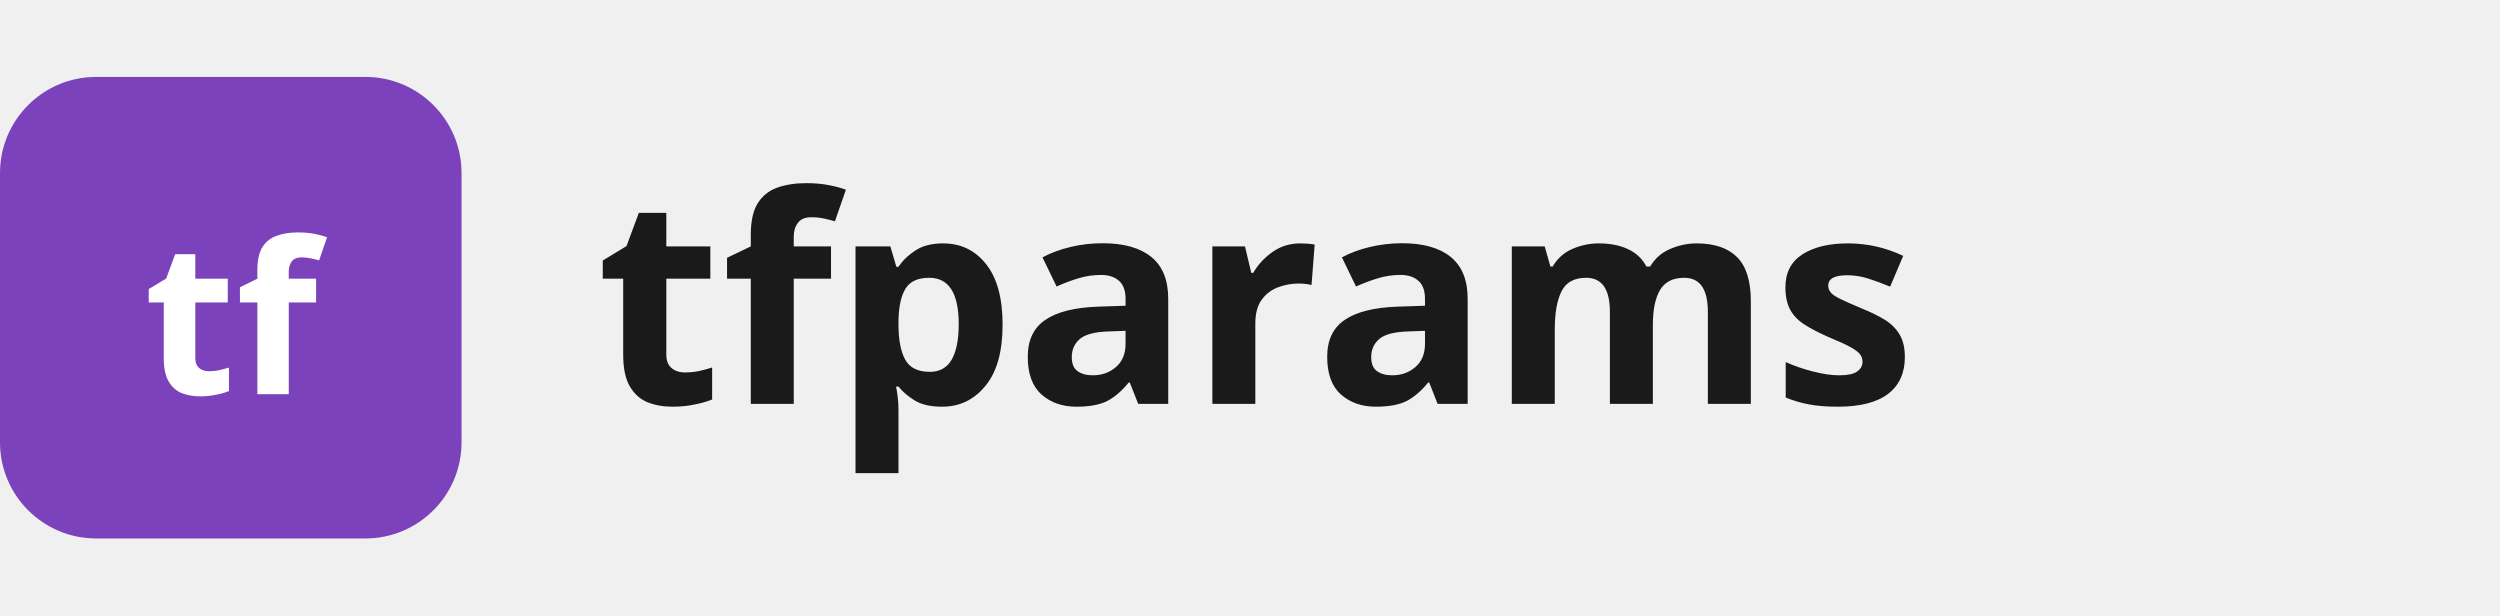
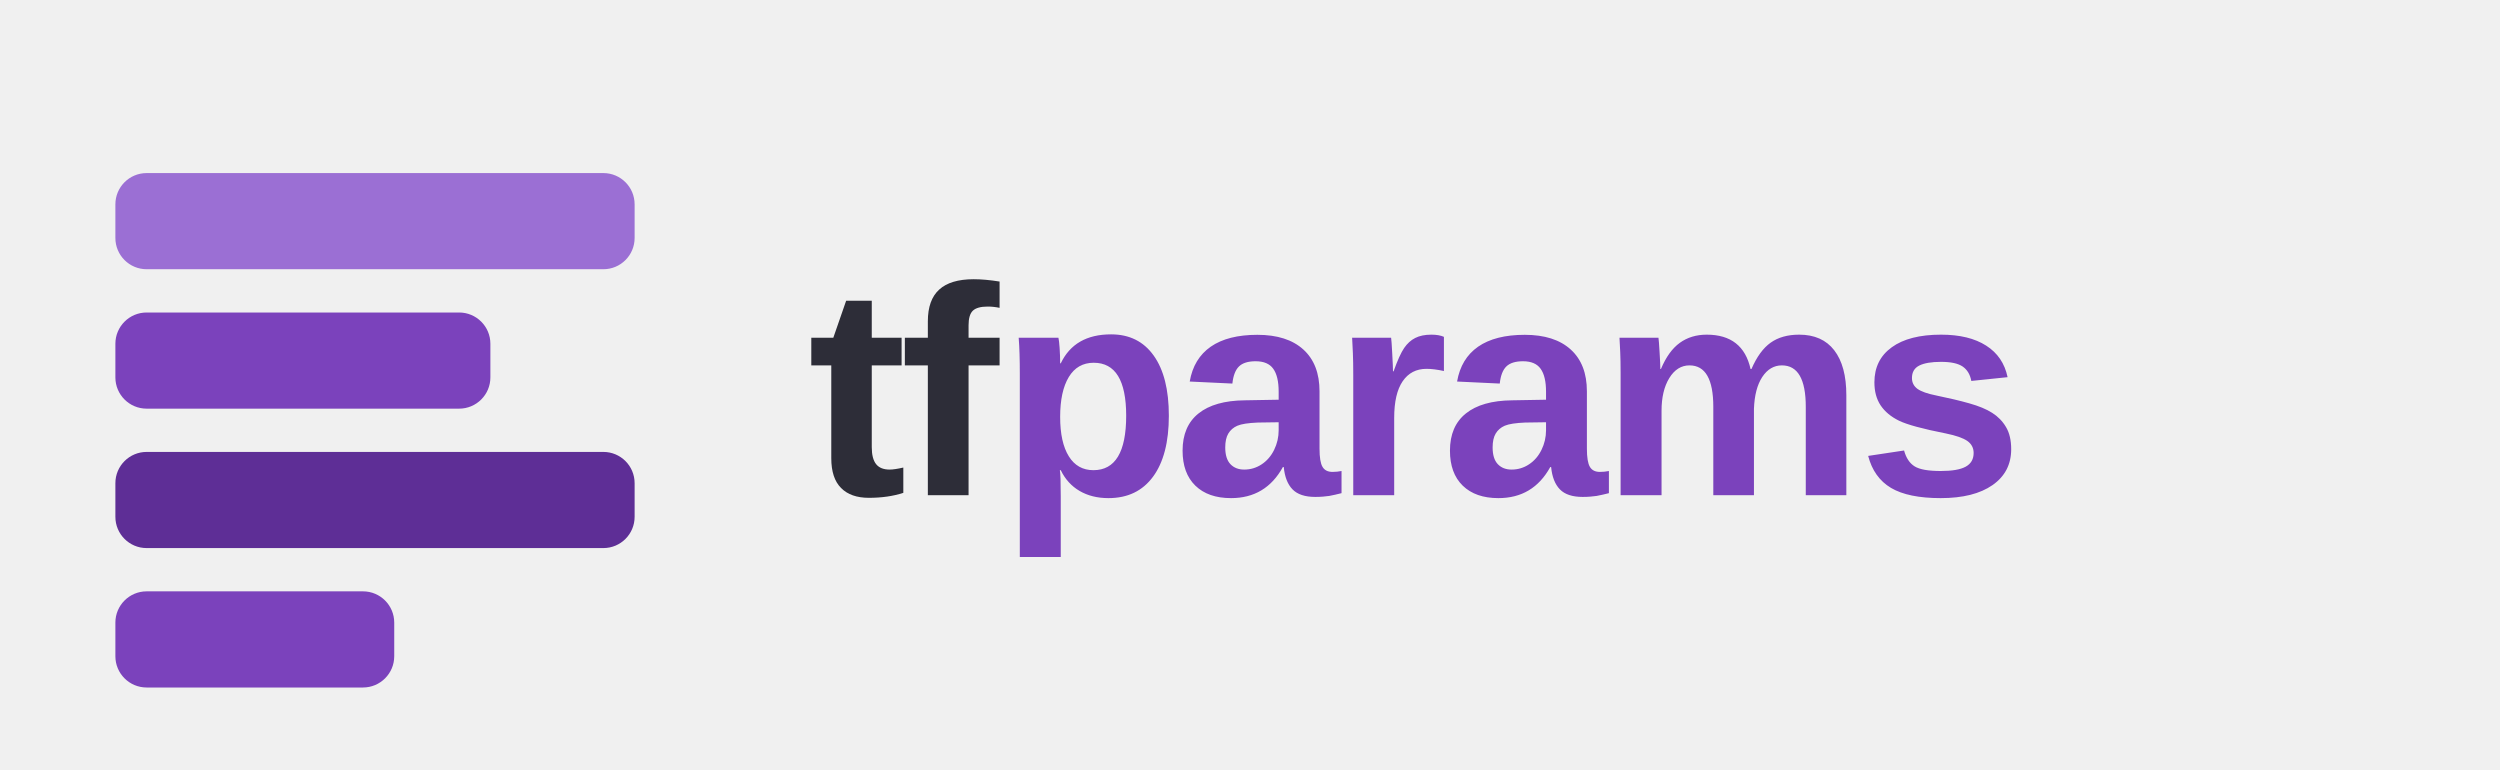
- <svg xmlns="http://www.w3.org/2000/svg" viewBox="0 0 260 64" width="260" height="64" role="img" aria-label="tfparams">
-   <rect x="0" y="8" width="48" height="48" rx="10" fill="#7B42BC" />
-   <text x="24" y="41" font-family="sans-serif" font-weight="700" font-size="22" fill="#ffffff" text-anchor="middle">tf</text>
-   <text x="62" y="42" font-family="sans-serif" font-weight="700" font-size="30" fill="#1a1a1a">tfparams</text>
+ <svg xmlns="http://www.w3.org/2000/svg" width="520" height="160" viewBox="0 0 520 160" role="img" aria-label="tfparams">
+   <g transform="translate(0,-10)">
+     <rect x="24" y="46" width="108" height="20" rx="6.5" fill="#9B6FD4" />
+     <rect x="24" y="75" width="78" height="20" rx="6.5" fill="#7B42BC" />
+     <rect x="24" y="104" width="108" height="20" rx="6.5" fill="#5E2E96" />
+     <rect x="24" y="133" width="58" height="20" rx="6.5" fill="#7B42BC" />
+   </g>
+   <text x="168" y="103" font-family="'Helvetica Neue', Arial, sans-serif" font-size="62" font-weight="600" letter-spacing="-1.5" fill="#2D2D38">tf<tspan fill="#7B42BC">params</tspan>
+   </text>
</svg>
